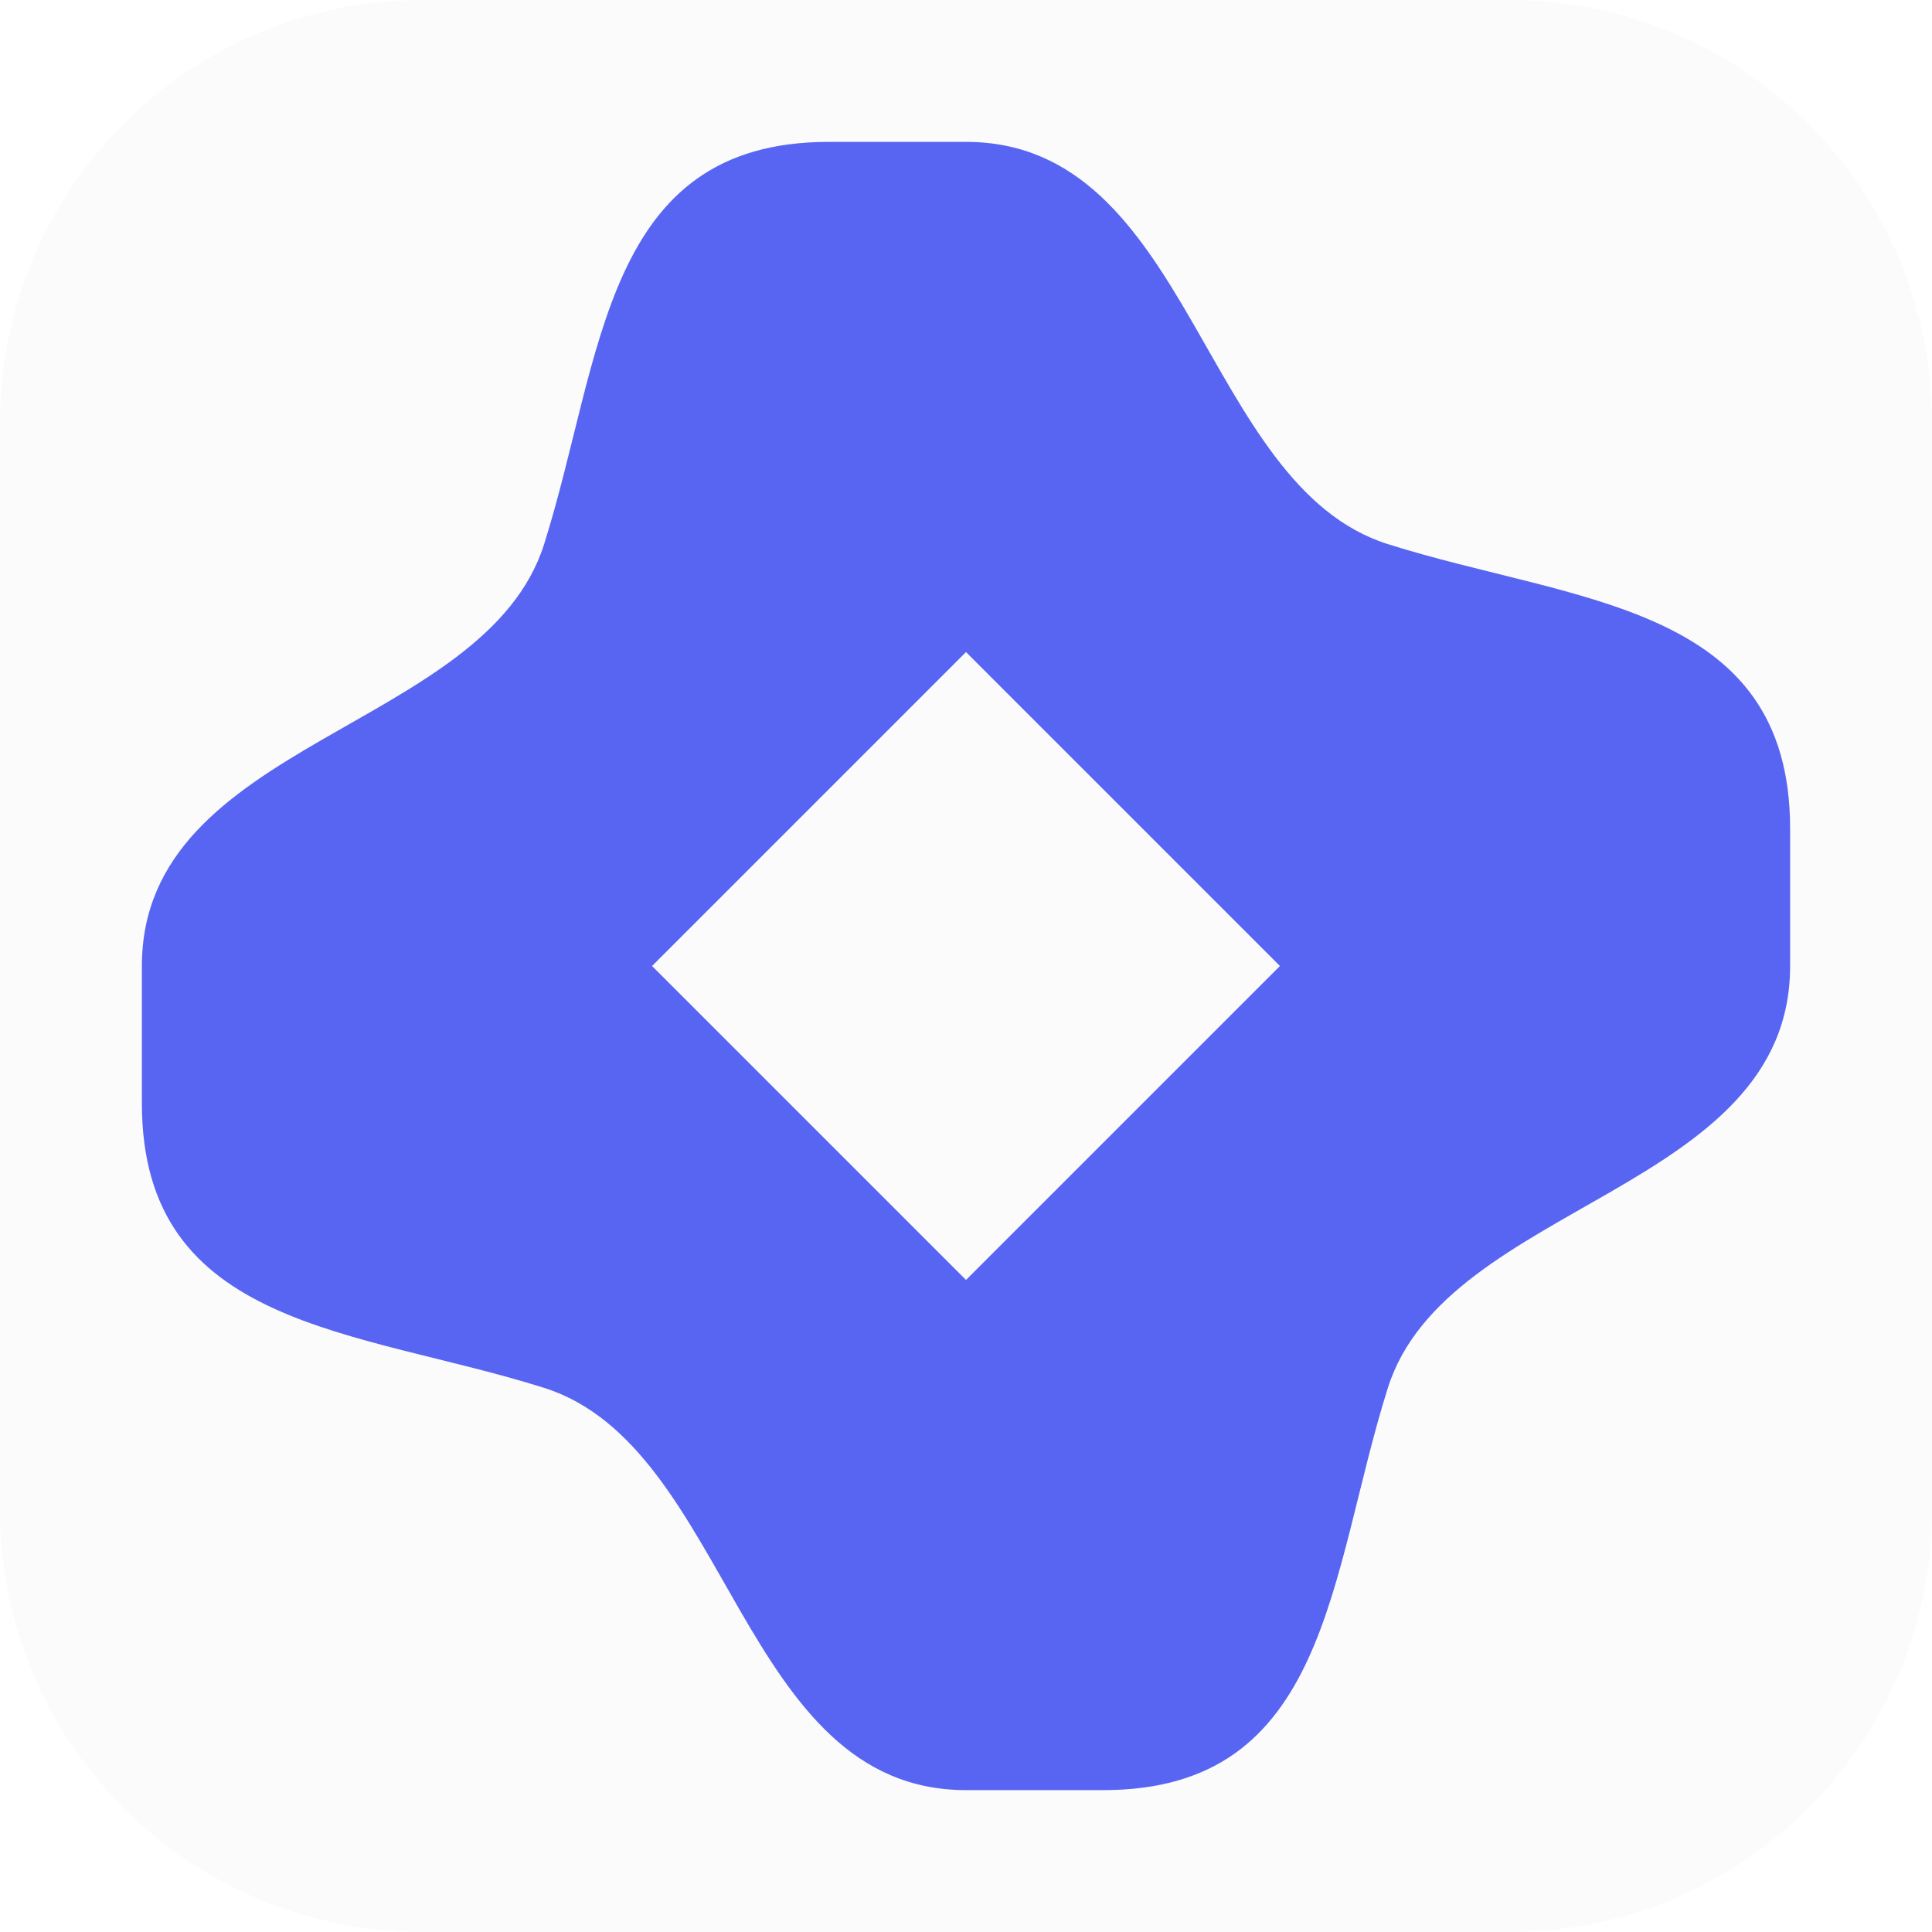
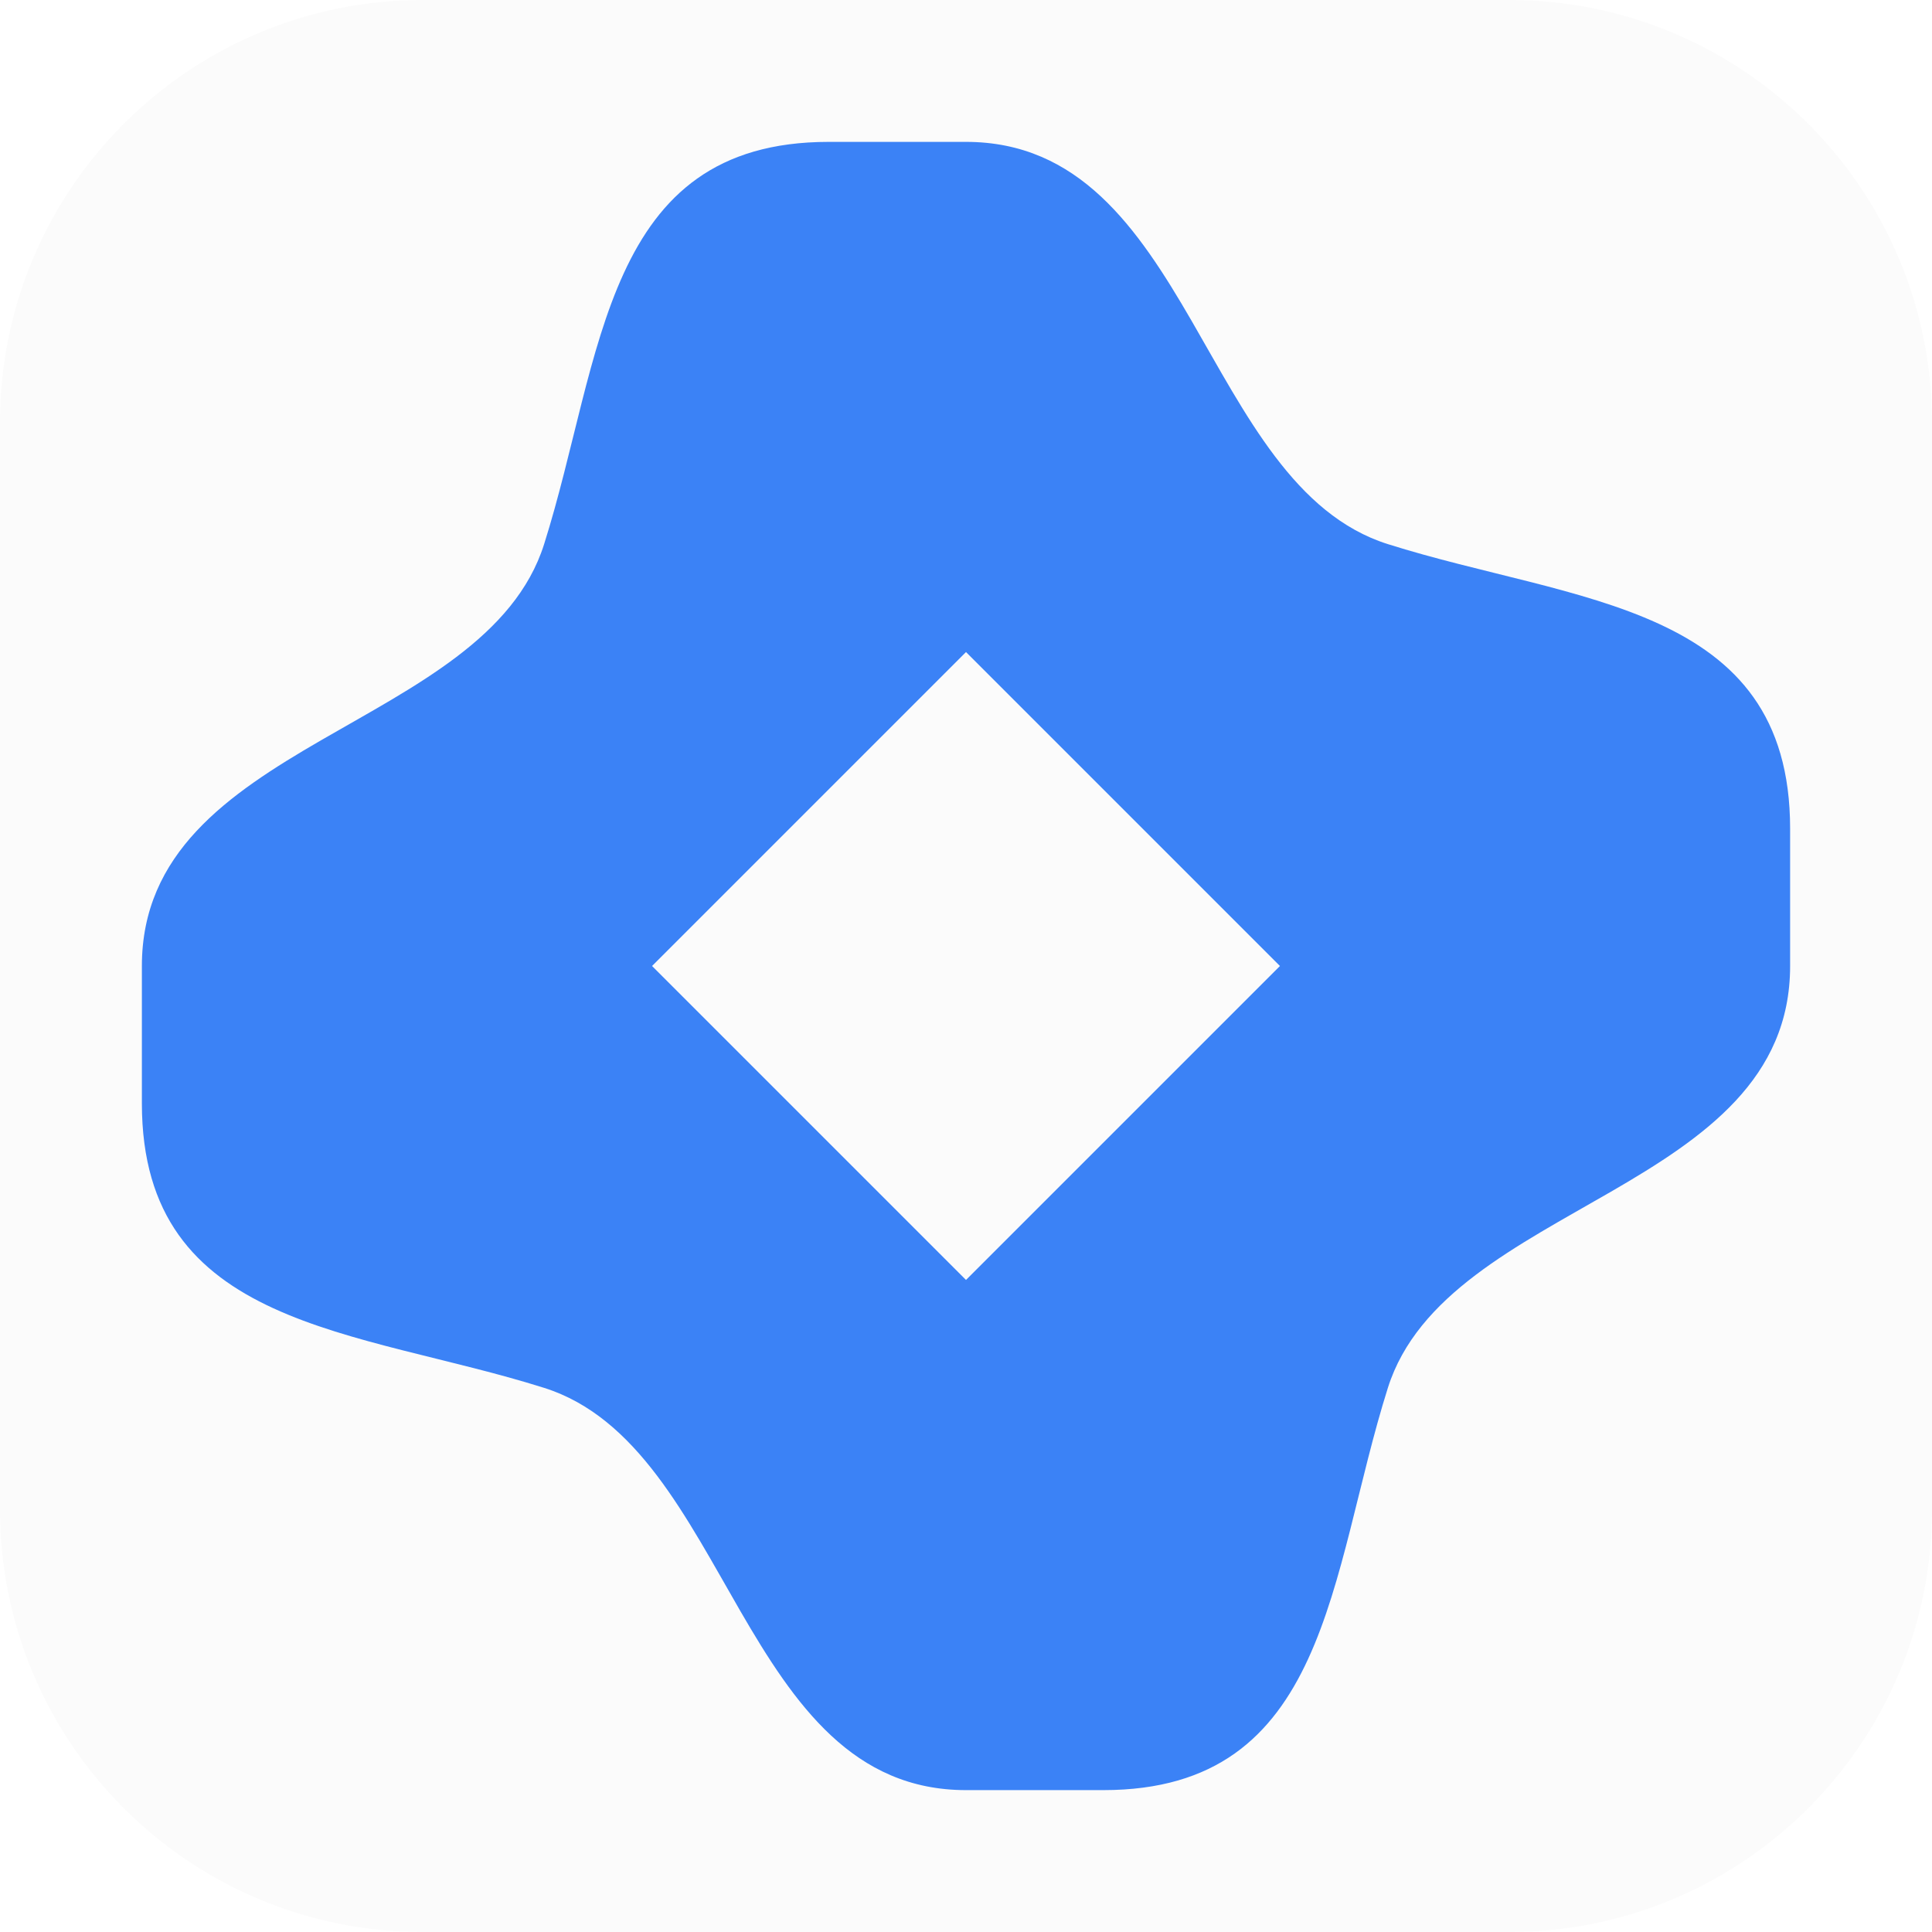
<svg xmlns="http://www.w3.org/2000/svg" viewBox="0 0 256 256" width="256" height="256" role="img" aria-labelledby="logo-title">
  <rect width="256" height="256" rx="56" fill="#FBFBFB" />
  <g transform="translate(-38.4 -38.4) scale(1.3)">
-     <path d="M114 44H128C151 44 152 79 171 85C190 91 212 91 212 114V128C212 151 177 152 171 171C165 190 165 212 142 212H128C105 212 104 177 85 171C66 165 44 165 44 142V128C44 105 79 104 85 85C91 66 91 44 114 44ZM128 96L96 128L128 160L160 128Z" fill="#5865F2" fill-rule="evenodd" />
+     <path d="M114 44H128C151 44 152 79 171 85C190 91 212 91 212 114V128C212 151 177 152 171 171C165 190 165 212 142 212H128C105 212 104 177 85 171C66 165 44 165 44 142V128C44 105 79 104 85 85C91 66 91 44 114 44ZM128 96L96 128L128 160L160 128Z" fill="#3B82F6" fill-rule="evenodd" />
  </g>
</svg>
